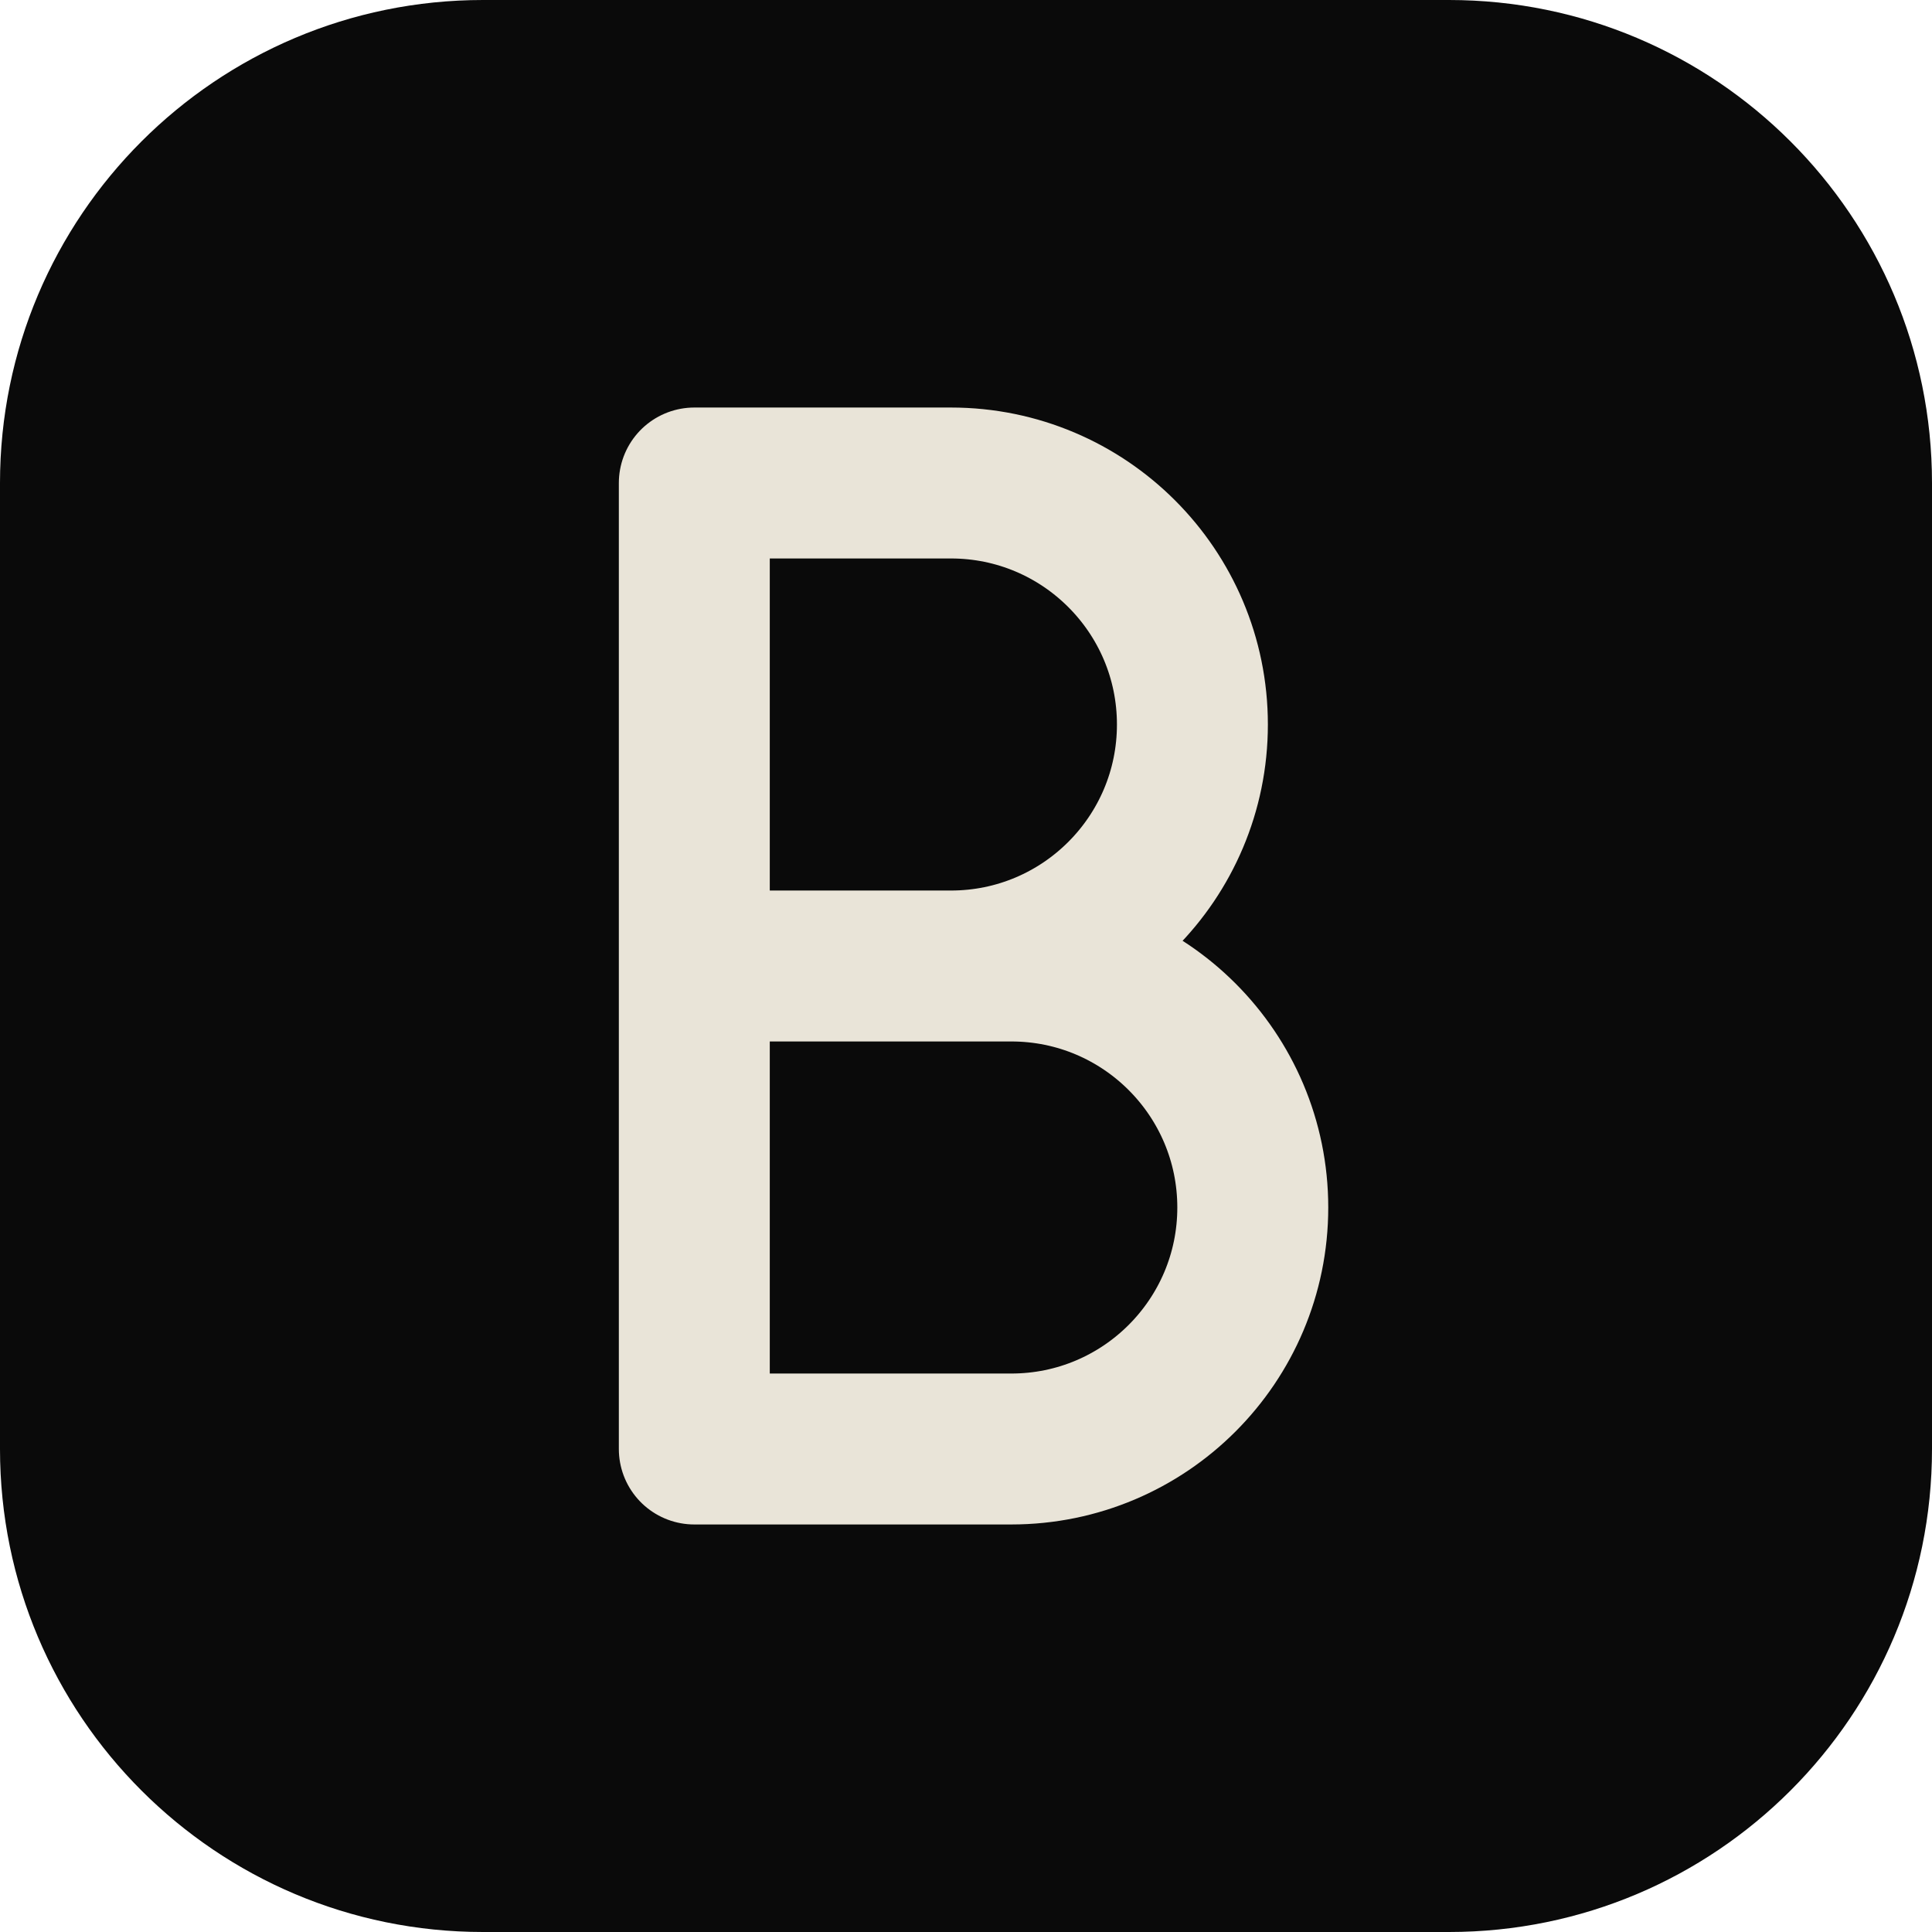
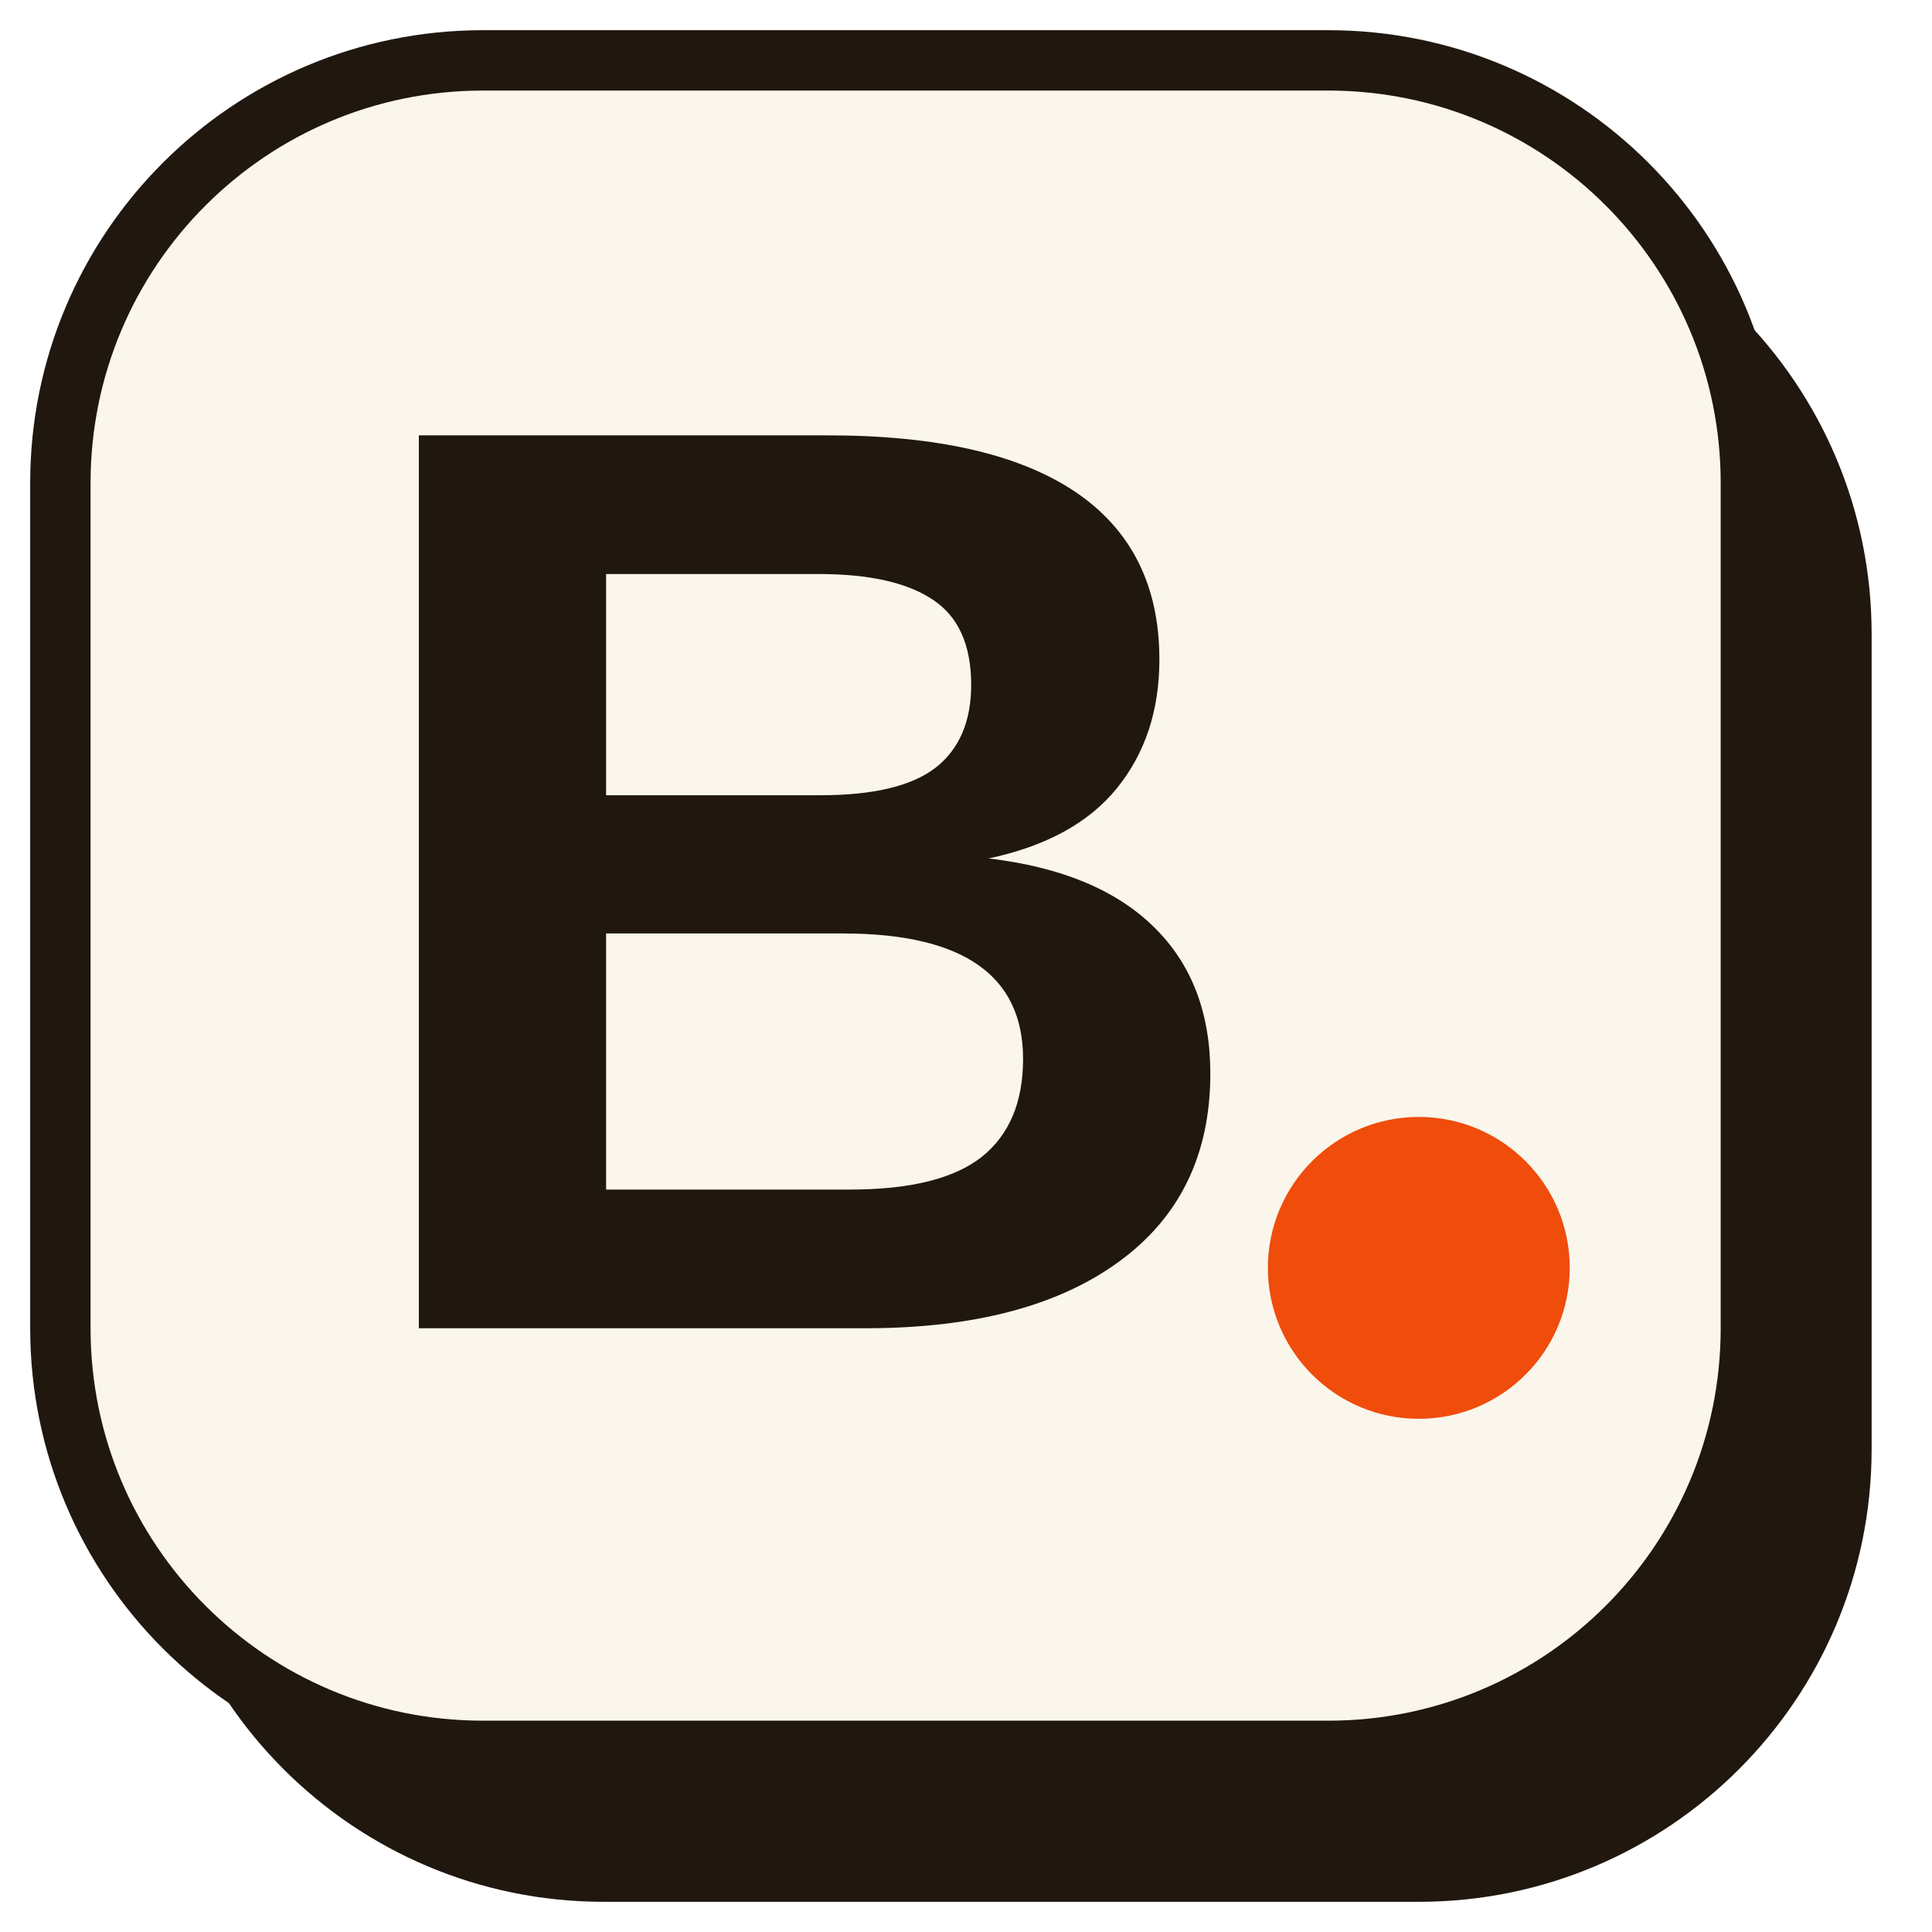
- <svg xmlns="http://www.w3.org/2000/svg" viewBox="0 0 64 64" role="img" aria-label="Logo Bryan">
-   <rect width="64" height="64" rx="16" fill="#0a0a0a" />
-   <path d="M23 16v32M23 16h8.5a8 8 0 0 1 0 16H23M23 32h10.5a8 8 0 0 1 0 16H23" fill="none" stroke="#e9e4d8" stroke-width="5" stroke-linecap="round" stroke-linejoin="round" />
+ <svg xmlns="http://www.w3.org/2000/svg" viewBox="0 0 64 64" role="img" aria-label="Bryan — B com ponto laranja">
+   <rect x="5" y="6" width="57" height="57" rx="15" fill="#20170f" />
+   <rect x="2" y="2" width="56" height="56" rx="14" fill="#faf6ec" stroke="#20170f" stroke-width="2" />
+   <text x="11" y="44" font-family="Arial,sans-serif" font-weight="900" font-size="43" fill="#20170f">B</text>
+   <circle cx="47" cy="42" r="5" fill="#f04c0c" />
</svg>
